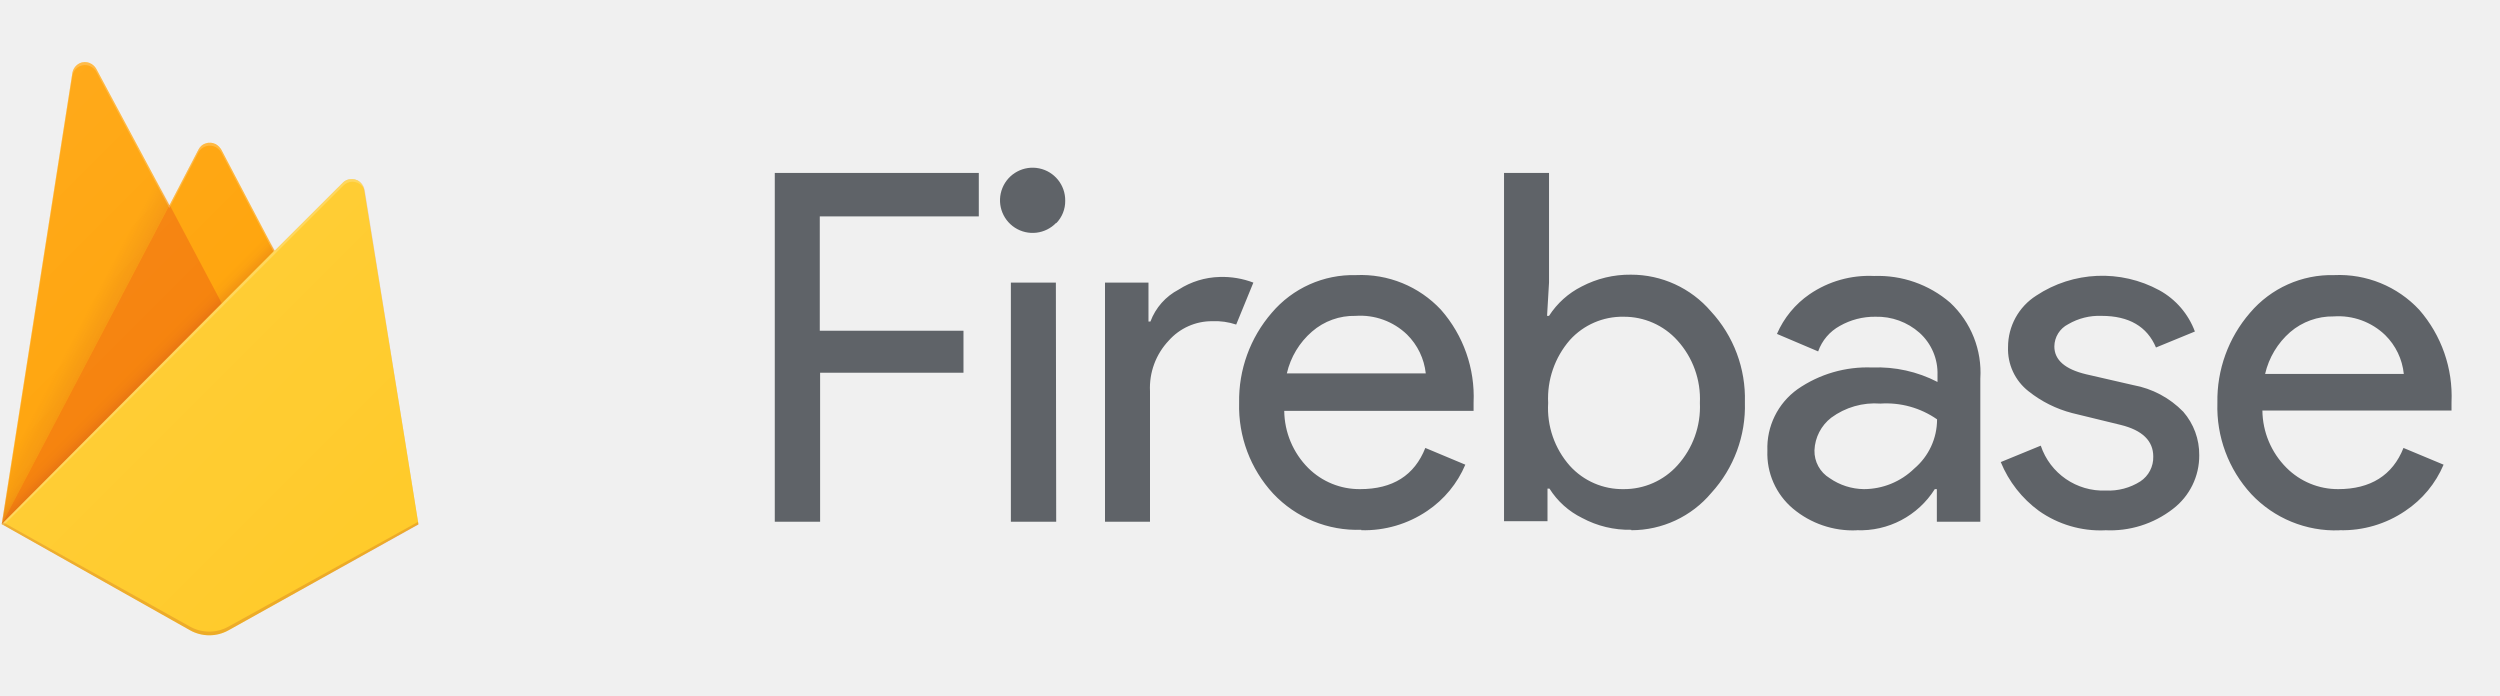
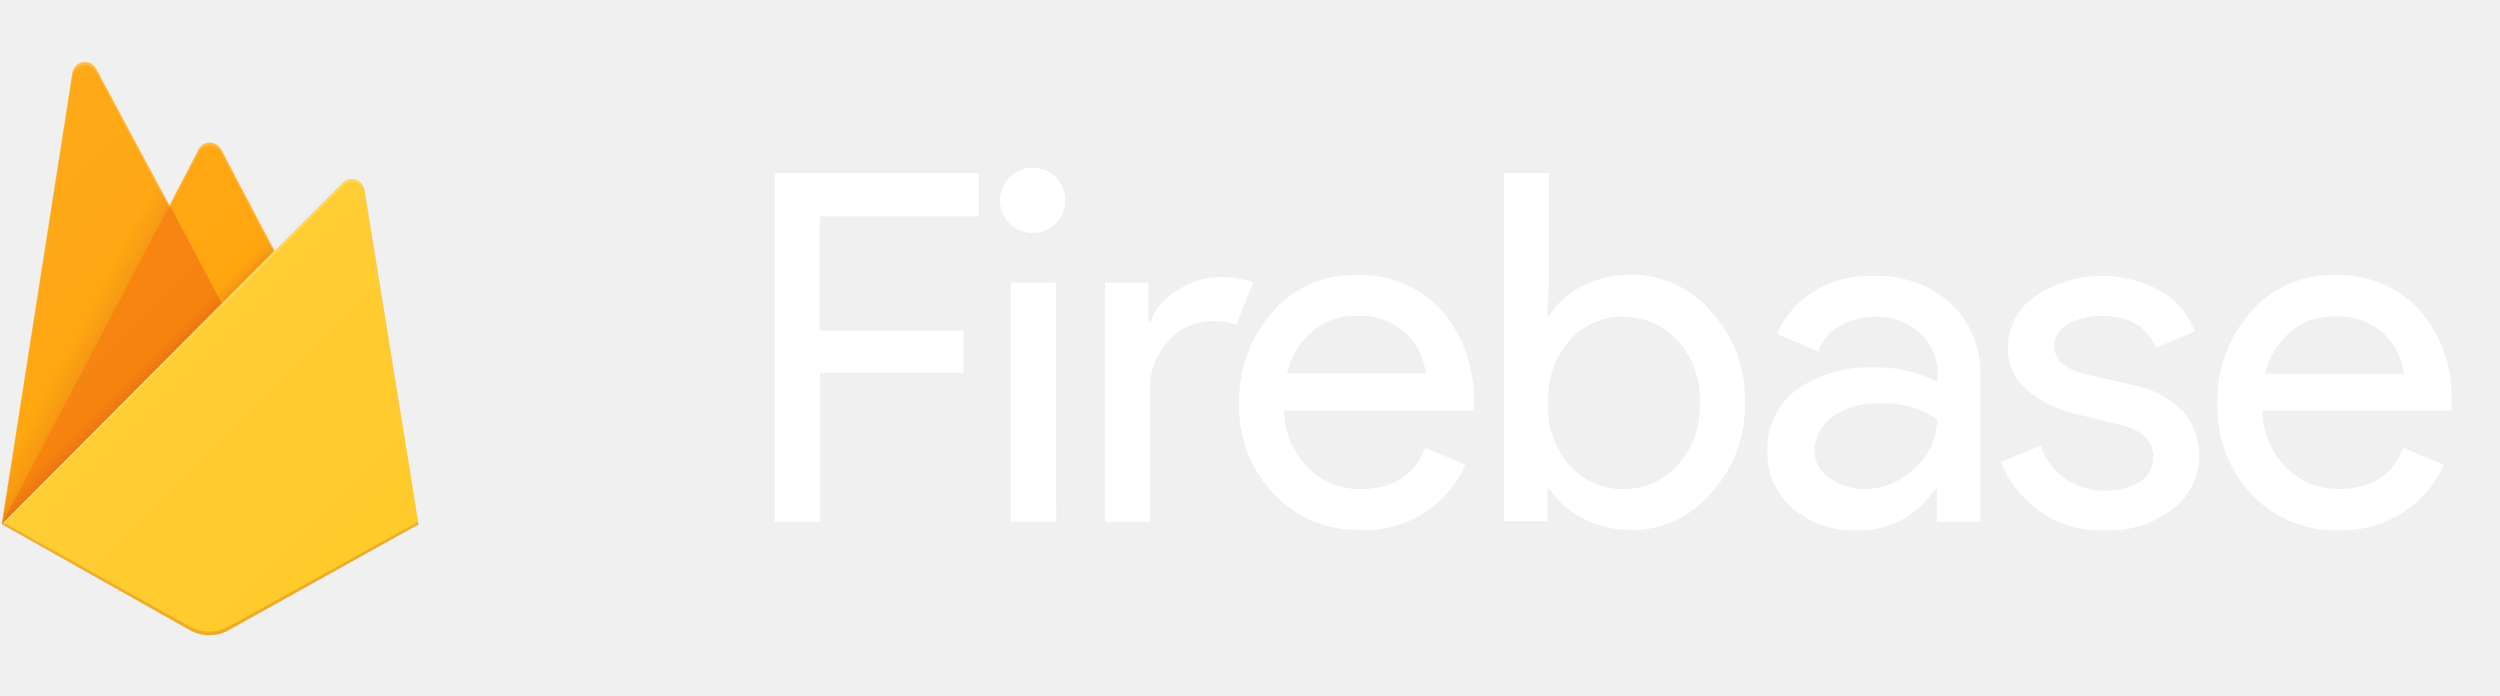
<svg xmlns="http://www.w3.org/2000/svg" viewBox="0 0 230 64">
  <defs>
    <linearGradient id="b" x1="7.63" y1="-231.98" x2="5.24" y2="-233.23" gradientTransform="translate(0 265.99)" gradientUnits="userSpaceOnUse">
      <stop offset="0" stop-color="#a52714" />
      <stop offset=".4" stop-color="#a52714" stop-opacity=".5" />
      <stop offset=".8" stop-color="#a52714" stop-opacity="0" />
    </linearGradient>
    <linearGradient id="c" x1="17.81" y1="-235.47" x2="16.74" y2="-236.54" gradientTransform="translate(0 265.99)" gradientUnits="userSpaceOnUse">
      <stop offset="0" stop-color="#a52714" stop-opacity=".8" />
      <stop offset=".5" stop-color="#a52714" stop-opacity=".21" />
      <stop offset="1" stop-color="#a52714" stop-opacity="0" />
    </linearGradient>
    <linearGradient id="d" x1="-620.54" y1="-1271.77" x2="-605.55" y2="-1286.77" gradientTransform="matrix(2.67 0 0 -2.67 1655.98 -3380.66)" gradientUnits="userSpaceOnUse">
      <stop offset="0" stop-color="#fff" stop-opacity=".1" />
      <stop offset="1" stop-color="#fff" stop-opacity="0" />
    </linearGradient>
    <clipPath id="a">
      <path d="M33.56 17.49a1.21 1.21 0 0 0-1.38-1 1.1 1.1 0 0 0-.65.33l-6.24 6.23-4.88-9.32a1.2 1.2 0 0 0-1.62-.51 1.4 1.4 0 0 0-.51.51l-2.66 5.1L8.91 6.31a1.19 1.19 0 0 0-1.62-.47 1.23 1.23 0 0 0-.63.86L.16 48.22 17.51 58A3.63 3.63 0 0 0 21 58l17.5-9.74Z" style="fill:none" />
    </clipPath>
  </defs>
  <path style="fill:none" d="M-8.52 4.59h55.47v55.47H-8.52z" />
  <g style="clip-path:url(#a)">
    <path d="M.16 48.22 6.66 6.7A1.18 1.18 0 0 1 8 5.72a1.26 1.26 0 0 1 .87.62l6.71 12.53 2.66-5.1a1.2 1.2 0 0 1 1.62-.51 1.4 1.4 0 0 1 .51.51l18.1 34.45Z" style="fill:#ffa000" />
    <path d="M22.33 6-9.43 3.29v57.52L.16 48.22Z" style="opacity:.12;isolation:isolate;fill:url(#b)" />
    <path d="m22.6 32.05-7-13.21L.16 48.22Z" style="fill:#f57c00" />
    <path d="M-9.43 3.29h57.52v57.52H-9.43Z" style="opacity:.2;isolation:isolate;fill:url(#c)" />
    <path d="m38.51 48.22-5-30.76a1.21 1.21 0 0 0-1.38-1 1.13 1.13 0 0 0-.65.33L.16 48.22 17.51 58A3.63 3.63 0 0 0 21 58Z" style="fill:#ffca28" />
    <path d="M33.56 17.49a1.21 1.21 0 0 0-1.38-1 1.1 1.1 0 0 0-.65.33l-6.24 6.23-4.88-9.32a1.2 1.2 0 0 0-1.62-.51 1.4 1.4 0 0 0-.51.51l-2.66 5.1L8.91 6.31a1.19 1.19 0 0 0-1.62-.47 1.23 1.23 0 0 0-.63.86L.16 48.22l.18.09 25-25 6.24-6.23a1.18 1.18 0 0 1 1.7 0 1.07 1.07 0 0 1 .33.66l4.92 30.46h.06ZM.22 48.16 6.66 7A1.17 1.17 0 0 1 8 6a1.23 1.23 0 0 1 .87.62l6.71 12.53 2.66-5.1a1.19 1.19 0 0 1 1.62-.51 1.4 1.4 0 0 1 .51.51l4.79 9.11Z" style="fill:#fff;fill-opacity:.2" />
    <path d="M21 57.66a3.63 3.63 0 0 1-3.5 0L.19 48v.27L17.51 58A3.63 3.63 0 0 0 21 58l17.5-9.74v-.27Z" style="fill:#a52714;opacity:.2;isolation:isolate" />
    <path d="M33.56 17.49a1.21 1.21 0 0 0-1.38-1 1.1 1.1 0 0 0-.65.33l-6.24 6.23-4.88-9.32a1.2 1.2 0 0 0-1.62-.51 1.4 1.4 0 0 0-.51.51l-2.66 5.1L8.91 6.31a1.19 1.19 0 0 0-1.62-.47 1.23 1.23 0 0 0-.63.86L.16 48.22 17.51 58A3.63 3.63 0 0 0 21 58l17.5-9.74Z" style="fill:url(#d)" />
  </g>
-   <path d="M75.42 48h-4.14V15.91h18.77v4H75.42v10.52h13.22v3.86H75.45V48Zm21.75-27.5a3 3 0 1 1 .83-2.03 2.9 2.9 0 0 1-.83 2.07Zm0 27.5H93V26h4.14Zm8.63 0h-4.14V26h4v3.58h.18a5.47 5.47 0 0 1 2.6-2.94 7.3 7.3 0 0 1 3.78-1.16 8 8 0 0 1 3.09.52l-1.58 3.86a6.1 6.1 0 0 0-2.21-.31 5.3 5.3 0 0 0-4 1.79A6.33 6.33 0 0 0 105.8 36Zm19.44.74a10.6 10.6 0 0 1-8.11-3.33 11.82 11.82 0 0 1-3.13-8.35 12.3 12.3 0 0 1 3-8.28 9.83 9.83 0 0 1 7.75-3.47 10.07 10.07 0 0 1 7.82 3.19 12.1 12.1 0 0 1 3 8.53v.77h-17.42a7.56 7.56 0 0 0 2.21 5.26 6.68 6.68 0 0 0 4.77 1.94c3 0 5-1.26 6-3.79l3.68 1.54a9.65 9.65 0 0 1-3.5 4.25 10.33 10.33 0 0 1-6.07 1.78Zm5.93-14.39a5.92 5.92 0 0 0-1.72-3.57 6.2 6.2 0 0 0-4.74-1.72 5.9 5.9 0 0 0-4 1.44 7.23 7.23 0 0 0-2.32 3.85Zm18.91 14.39a9.15 9.15 0 0 1-4.53-1.09 7.4 7.4 0 0 1-3-2.7h-.18v3h-4V15.91h4.14V26l-.18 3.06h.18a7.64 7.64 0 0 1 3-2.7 9.5 9.5 0 0 1 4.53-1.09 9.67 9.67 0 0 1 7.36 3.37 11.8 11.8 0 0 1 3.13 8.36 11.84 11.84 0 0 1-3.09 8.35 9.6 9.6 0 0 1-7.36 3.43Zm-.71-3.74a6.6 6.6 0 0 0 4.95-2.18 8 8 0 0 0 2.07-5.75 8 8 0 0 0-2.07-5.75 6.6 6.6 0 0 0-4.95-2.18 6.5 6.5 0 0 0-4.94 2.14 8.18 8.18 0 0 0-2 5.79 8 8 0 0 0 2 5.79 6.53 6.53 0 0 0 4.94 2.14m21.44 3.79a8.58 8.58 0 0 1-5.86-2 6.62 6.62 0 0 1-2.35-5.33 6.64 6.64 0 0 1 2.77-5.65 11.24 11.24 0 0 1 6.88-2 12 12 0 0 1 6 1.33v-.63a5 5 0 0 0-1.65-3.89 5.88 5.88 0 0 0-4.07-1.48 6.46 6.46 0 0 0-3.26.84 4.3 4.3 0 0 0-2 2.35l-3.79-1.61a8.54 8.54 0 0 1 3-3.65 9.68 9.68 0 0 1 5.93-1.68 10.16 10.16 0 0 1 7 2.45 8.8 8.8 0 0 1 2.78 7V48h-4v-3H178a8.1 8.1 0 0 1-7.19 3.78Zm.67-3.79a6.66 6.66 0 0 0 4.63-1.89 5.92 5.92 0 0 0 2.1-4.53 8.17 8.17 0 0 0-5.21-1.45 6.77 6.77 0 0 0-4.53 1.3 4 4 0 0 0-1.54 3 2.91 2.91 0 0 0 1.4 2.56 5.63 5.63 0 0 0 3.15 1.01m22.17 3.79a9.83 9.83 0 0 1-6.07-1.79 10.46 10.46 0 0 1-3.51-4.49l3.68-1.51a6.06 6.06 0 0 0 6 4.13 5.44 5.44 0 0 0 3.16-.84A2.65 2.65 0 0 0 198.1 42c0-1.44-1-2.42-3-2.91L190.63 38a10.8 10.8 0 0 1-4-2 4.92 4.92 0 0 1-1.89-4.07 5.6 5.6 0 0 1 2.59-4.73 11 11 0 0 1 11.34-.49 7.18 7.18 0 0 1 3.26 3.79l-3.58 1.47c-.81-1.93-2.49-2.91-5-2.91a5.64 5.64 0 0 0-3.08.77 2.32 2.32 0 0 0-1.27 2.04c0 1.26 1 2.1 2.91 2.56l4.35 1a8.55 8.55 0 0 1 4.6 2.45 6 6 0 0 1 1.47 4 6.15 6.15 0 0 1-2.42 4.94 9.4 9.4 0 0 1-6.26 1.96Zm21.58 0a10.6 10.6 0 0 1-8.11-3.33 11.82 11.82 0 0 1-3.12-8.4 12.3 12.3 0 0 1 3-8.28 9.83 9.83 0 0 1 7.75-3.47 10.07 10.07 0 0 1 7.82 3.19 12.1 12.1 0 0 1 2.97 8.5v.77h-17.4a7.56 7.56 0 0 0 2.21 5.26 6.68 6.68 0 0 0 4.77 1.97c2.95 0 5-1.26 6-3.79l3.69 1.54a9.6 9.6 0 0 1-3.52 4.25 10.28 10.28 0 0 1-6.06 1.78Zm5.92-14.39a5.85 5.85 0 0 0-1.71-3.57 6.2 6.2 0 0 0-4.74-1.72 6 6 0 0 0-4 1.44 7.28 7.28 0 0 0-2.31 3.85Z" style="fill:#5f6368" />
+   <path d="M75.42 48h-4.14V15.91h18.77v4H75.42v10.52h13.22v3.86H75.45V48Zm21.75-27.5a3 3 0 1 1 .83-2.03 2.9 2.9 0 0 1-.83 2.07Zm0 27.5H93V26h4.14Zm8.63 0h-4.14V26h4v3.58h.18a5.47 5.47 0 0 1 2.6-2.94 7.3 7.3 0 0 1 3.78-1.16 8 8 0 0 1 3.09.52l-1.58 3.86a6.1 6.1 0 0 0-2.21-.31 5.3 5.3 0 0 0-4 1.79A6.33 6.33 0 0 0 105.8 36Zm19.44.74a10.6 10.6 0 0 1-8.11-3.33 11.82 11.82 0 0 1-3.13-8.35 12.3 12.3 0 0 1 3-8.28 9.83 9.83 0 0 1 7.75-3.47 10.07 10.07 0 0 1 7.82 3.19 12.1 12.1 0 0 1 3 8.53v.77h-17.42a7.56 7.56 0 0 0 2.21 5.26 6.68 6.68 0 0 0 4.77 1.94c3 0 5-1.26 6-3.79l3.68 1.54a9.65 9.65 0 0 1-3.5 4.25 10.33 10.33 0 0 1-6.07 1.78Zm5.93-14.39a5.92 5.92 0 0 0-1.72-3.57 6.2 6.2 0 0 0-4.74-1.72 5.9 5.9 0 0 0-4 1.44 7.23 7.23 0 0 0-2.32 3.85Zm18.91 14.39a9.15 9.15 0 0 1-4.53-1.09 7.4 7.4 0 0 1-3-2.7h-.18v3h-4V15.91h4.14V26l-.18 3.06h.18a7.64 7.64 0 0 1 3-2.7 9.5 9.5 0 0 1 4.53-1.09 9.67 9.67 0 0 1 7.36 3.37 11.8 11.8 0 0 1 3.13 8.36 11.84 11.84 0 0 1-3.09 8.35 9.6 9.6 0 0 1-7.36 3.43Zm-.71-3.74a6.6 6.6 0 0 0 4.95-2.18 8 8 0 0 0 2.07-5.75 8 8 0 0 0-2.07-5.75 6.6 6.6 0 0 0-4.95-2.18 6.5 6.5 0 0 0-4.94 2.14 8.18 8.18 0 0 0-2 5.79 8 8 0 0 0 2 5.79 6.53 6.53 0 0 0 4.94 2.14m21.44 3.79a8.58 8.58 0 0 1-5.86-2 6.62 6.62 0 0 1-2.35-5.33 6.64 6.64 0 0 1 2.77-5.65 11.24 11.24 0 0 1 6.88-2 12 12 0 0 1 6 1.33v-.63a5 5 0 0 0-1.65-3.89 5.88 5.88 0 0 0-4.07-1.48 6.46 6.46 0 0 0-3.26.84 4.3 4.3 0 0 0-2 2.35l-3.79-1.61a8.54 8.54 0 0 1 3-3.65 9.68 9.68 0 0 1 5.93-1.68 10.16 10.16 0 0 1 7 2.45 8.8 8.8 0 0 1 2.78 7V48h-4v-3H178a8.1 8.1 0 0 1-7.19 3.78Zm.67-3.79a6.66 6.66 0 0 0 4.63-1.89 5.92 5.92 0 0 0 2.1-4.53 8.17 8.17 0 0 0-5.21-1.45 6.77 6.77 0 0 0-4.53 1.3 4 4 0 0 0-1.54 3 2.91 2.91 0 0 0 1.4 2.56 5.63 5.63 0 0 0 3.15 1.01m22.17 3.79a9.83 9.83 0 0 1-6.07-1.79 10.46 10.46 0 0 1-3.51-4.49l3.68-1.51a6.06 6.06 0 0 0 6 4.13 5.44 5.44 0 0 0 3.16-.84A2.65 2.65 0 0 0 198.1 42c0-1.44-1-2.42-3-2.91L190.63 38a10.8 10.8 0 0 1-4-2 4.92 4.92 0 0 1-1.89-4.07 5.6 5.6 0 0 1 2.59-4.73 11 11 0 0 1 11.34-.49 7.18 7.18 0 0 1 3.26 3.79l-3.58 1.47c-.81-1.93-2.49-2.91-5-2.91a5.64 5.64 0 0 0-3.08.77 2.32 2.32 0 0 0-1.27 2.04c0 1.26 1 2.1 2.91 2.56l4.35 1a8.55 8.55 0 0 1 4.6 2.45 6 6 0 0 1 1.47 4 6.15 6.15 0 0 1-2.42 4.94 9.4 9.4 0 0 1-6.26 1.96Zm21.58 0a10.6 10.6 0 0 1-8.11-3.33 11.82 11.82 0 0 1-3.12-8.4 12.3 12.3 0 0 1 3-8.28 9.83 9.83 0 0 1 7.75-3.47 10.07 10.07 0 0 1 7.82 3.19 12.1 12.1 0 0 1 2.97 8.5v.77h-17.4a7.56 7.56 0 0 0 2.21 5.26 6.68 6.68 0 0 0 4.77 1.97c2.95 0 5-1.26 6-3.79l3.69 1.54a9.6 9.6 0 0 1-3.52 4.25 10.28 10.28 0 0 1-6.06 1.78Zm5.92-14.39a5.85 5.85 0 0 0-1.71-3.57 6.2 6.2 0 0 0-4.74-1.72 6 6 0 0 0-4 1.44 7.28 7.28 0 0 0-2.31 3.85Z" style="fill:#fff" />
</svg>
